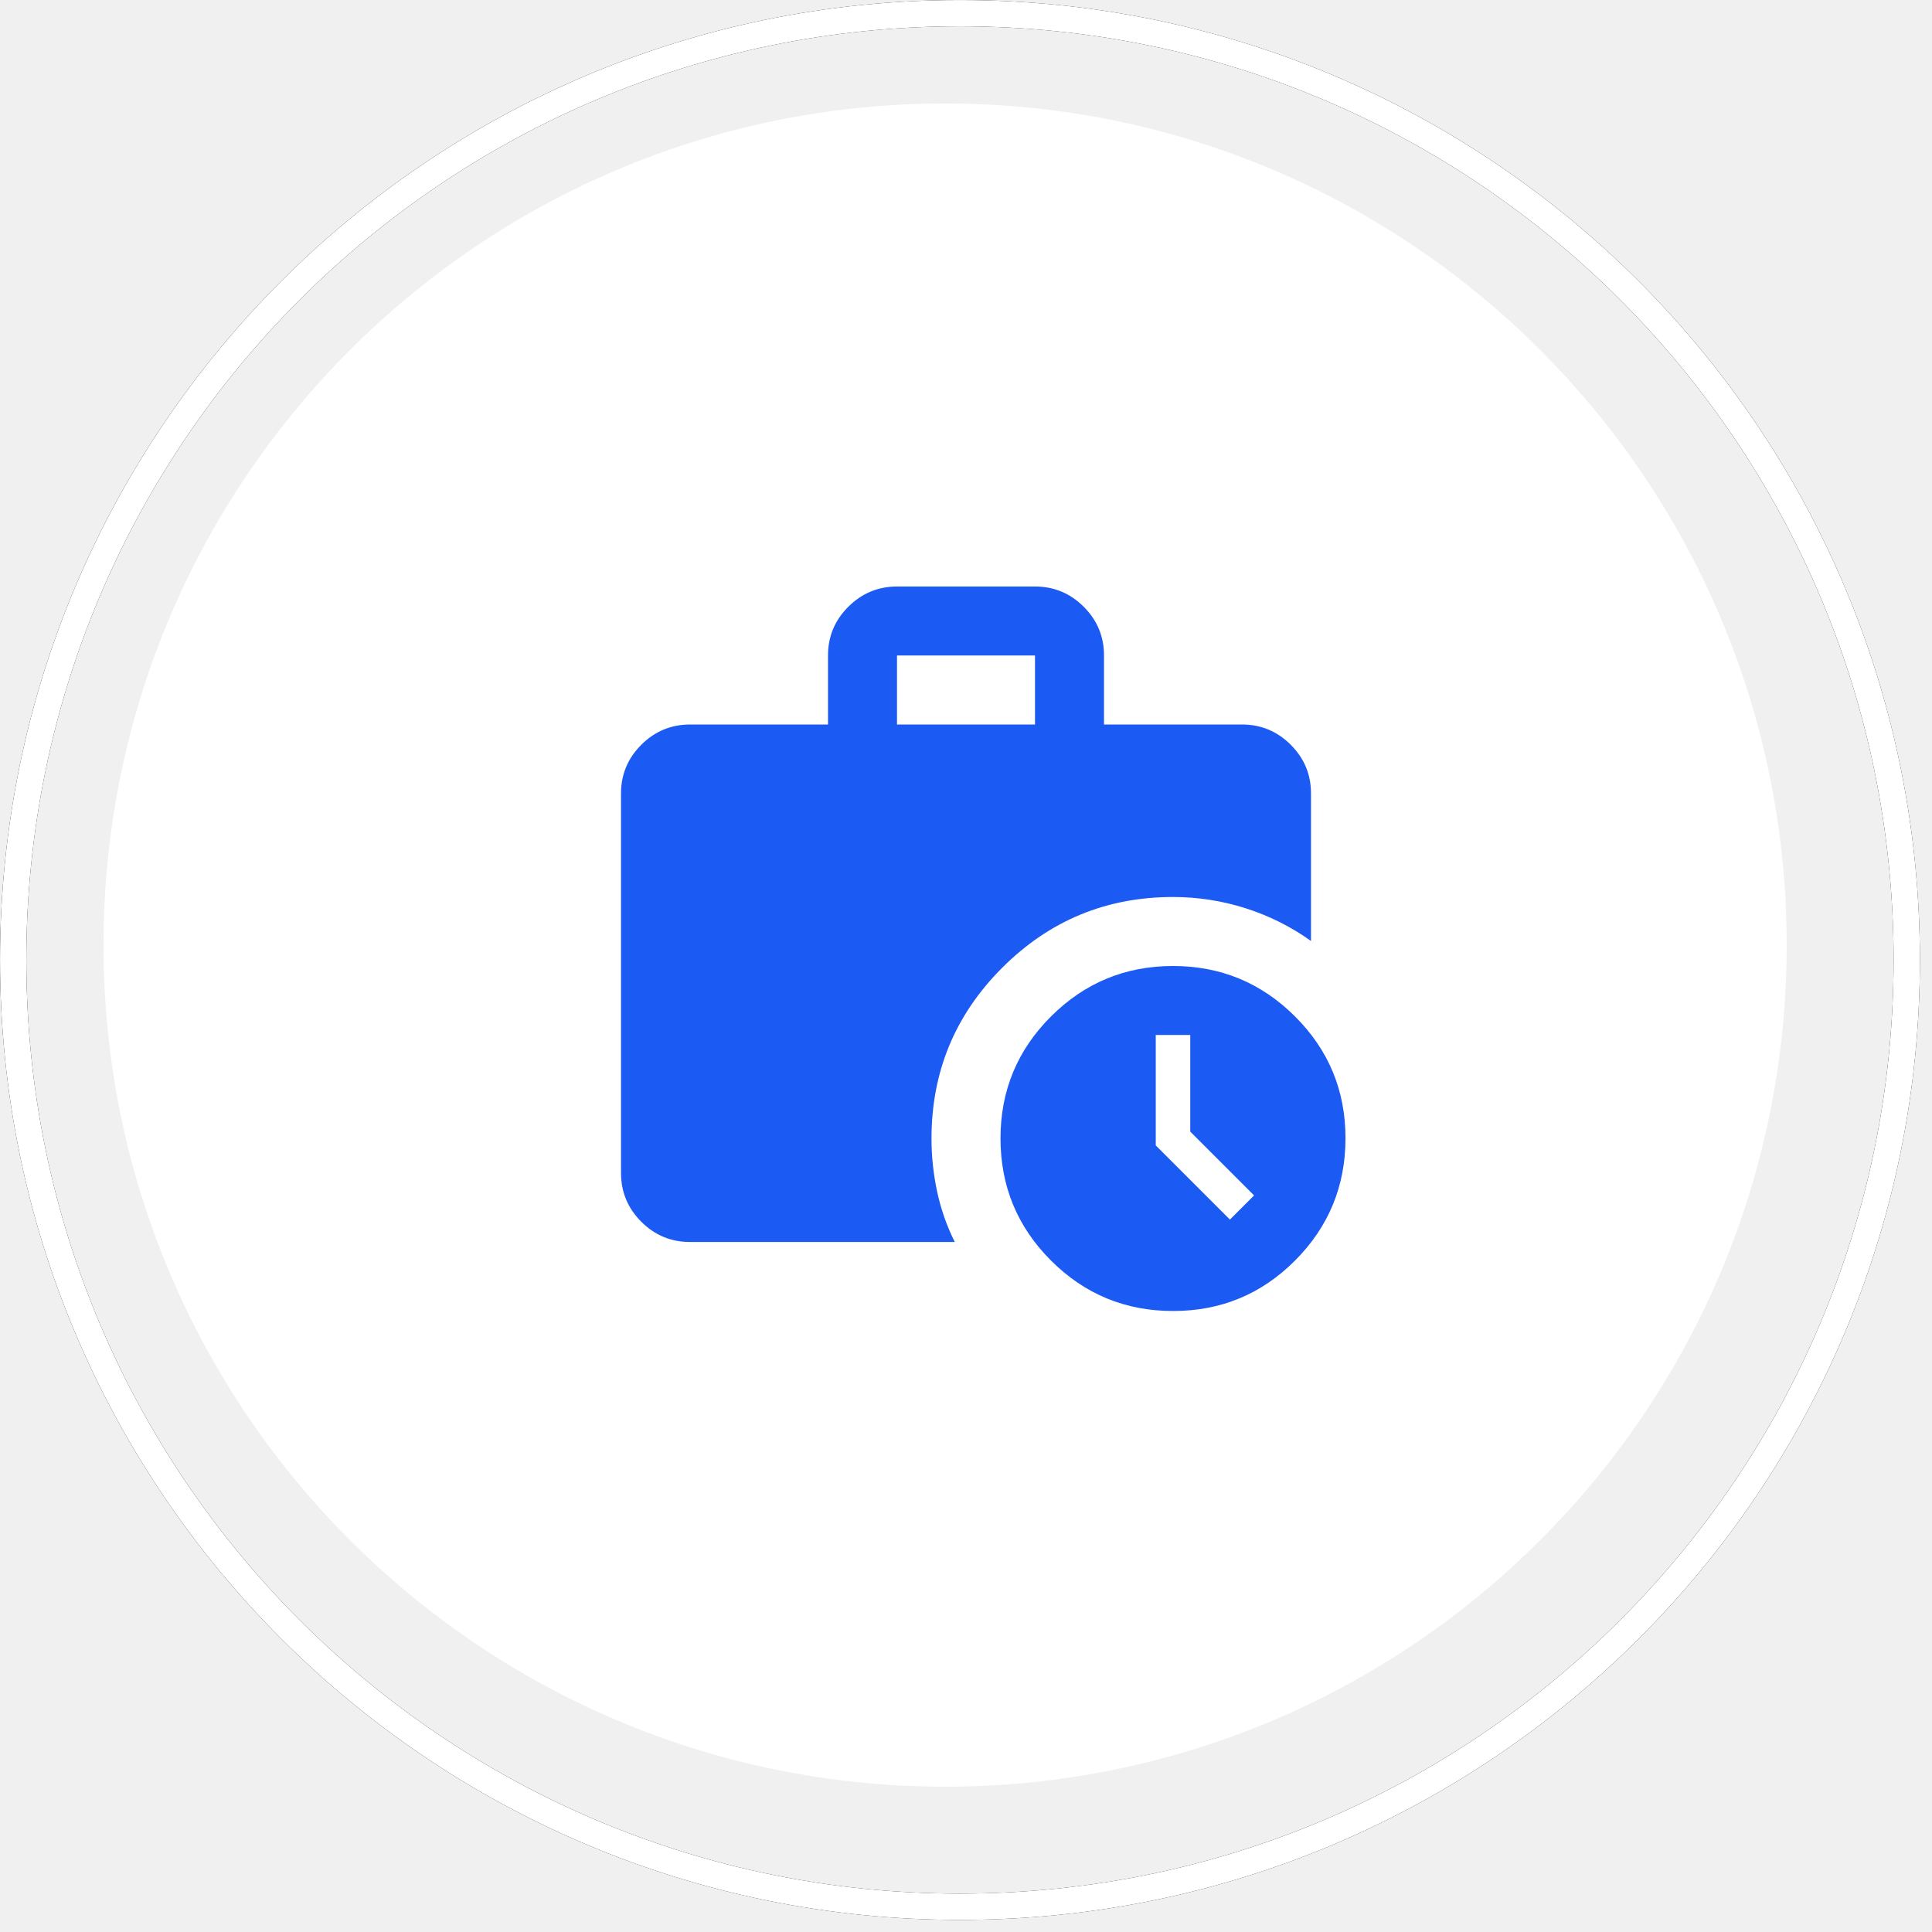
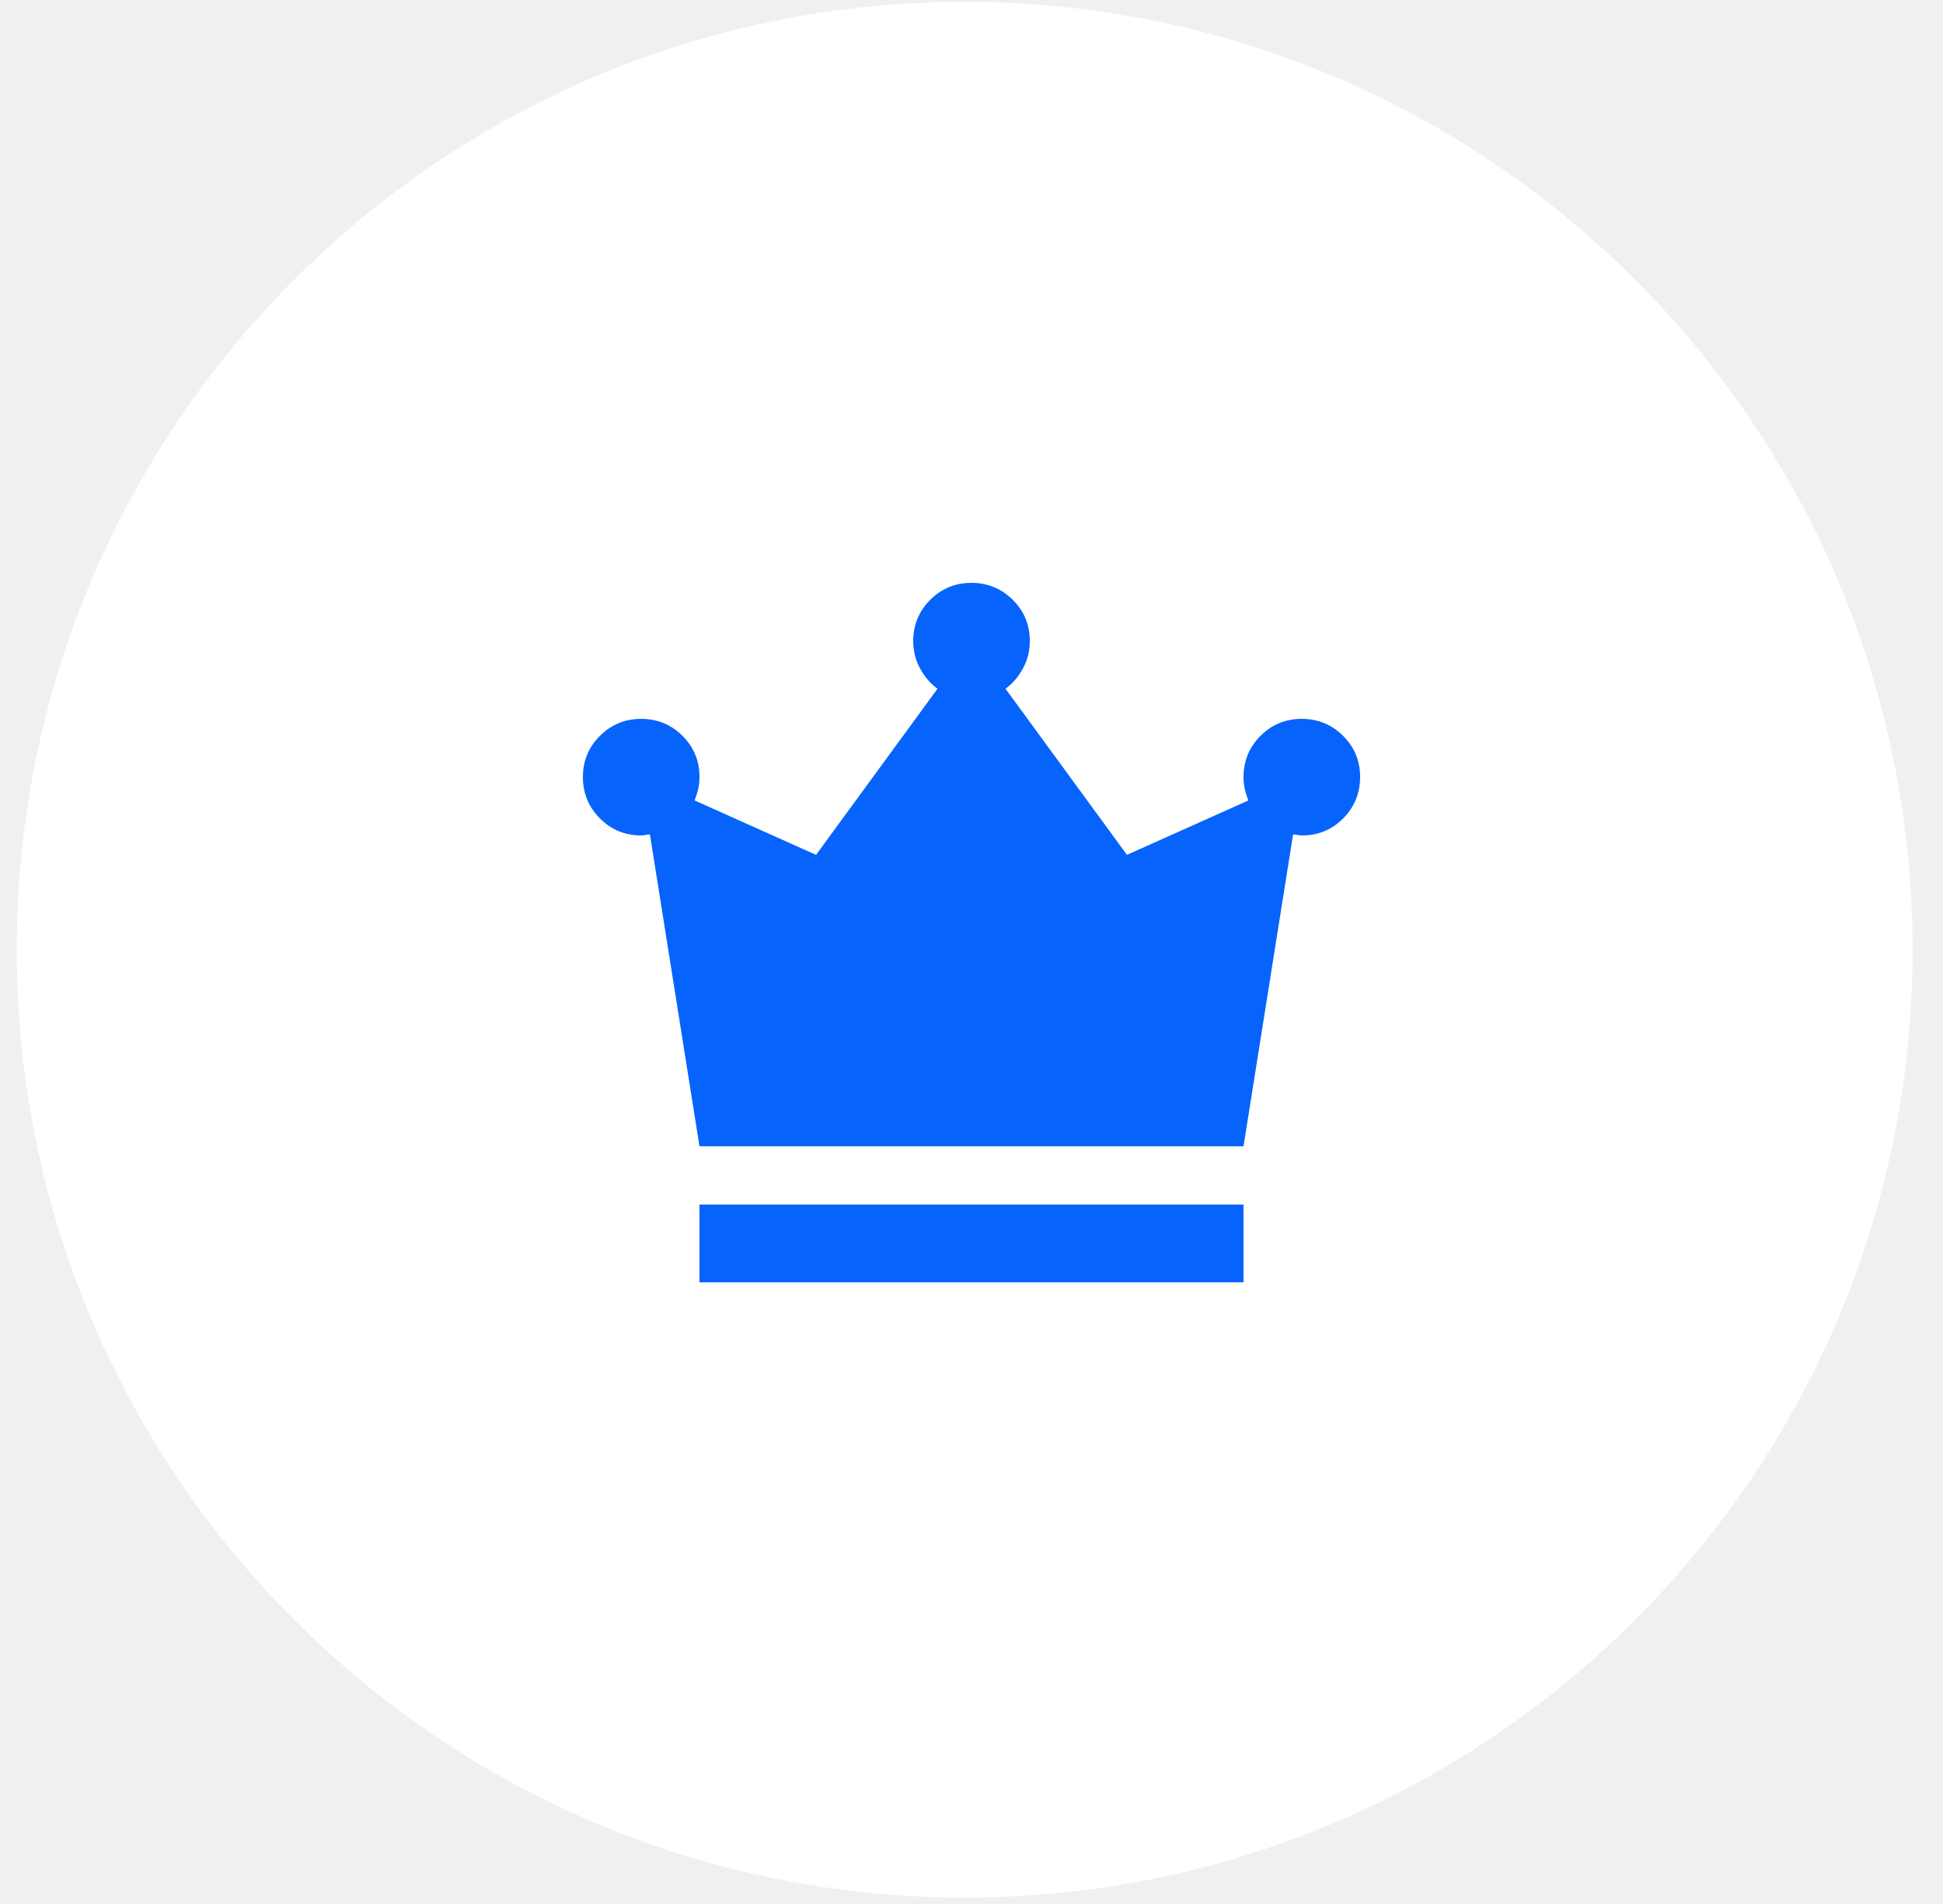
- <svg xmlns="http://www.w3.org/2000/svg" width="56" height="56" viewBox="0 0 56 56" fill="none">
-   <circle cx="27.394" cy="27.394" r="24.394" fill="white" />
-   <g clip-path="url(#clip0_3498_34192)">
-     <path d="M35.65 35.35L36.35 34.65L34.5 32.8V30H33.5V33.2L35.65 35.35ZM26 21H30V19H26V21ZM34 38C32.617 38 31.438 37.512 30.463 36.537C29.488 35.562 29.001 34.383 29 33C28.999 31.617 29.487 30.438 30.463 29.463C31.439 28.488 32.618 28 34 28C35.382 28 36.561 28.488 37.538 29.463C38.515 30.438 39.002 31.617 39 33C38.998 34.383 38.51 35.562 37.537 36.538C36.564 37.514 35.385 38.001 34 38ZM20 36C19.45 36 18.979 35.804 18.588 35.413C18.197 35.022 18.001 34.551 18 34V23C18 22.45 18.196 21.979 18.588 21.588C18.98 21.197 19.451 21.001 20 21H24V19C24 18.45 24.196 17.979 24.588 17.588C24.98 17.197 25.451 17.001 26 17H30C30.55 17 31.021 17.196 31.413 17.588C31.805 17.98 32.001 18.451 32 19V21H36C36.55 21 37.021 21.196 37.413 21.588C37.805 21.98 38.001 22.451 38 23V27.275C37.417 26.858 36.783 26.542 36.1 26.325C35.417 26.108 34.717 26 34 26C32.067 26 30.417 26.683 29.05 28.05C27.683 29.417 27 31.067 27 33C27 33.517 27.054 34.029 27.163 34.538C27.272 35.047 27.442 35.534 27.675 36H20Z" fill="#1C5AF4" />
+ <svg xmlns="http://www.w3.org/2000/svg" width="50" height="49" viewBox="0 0 50 49" fill="none">
+   <circle cx="24.824" cy="24.441" r="24.394" fill="white" />
+   <g clip-path="url(#clip0_4424_47225)">
+     <path d="M18 33V31H32V33H18ZM18 29.5L16.725 21.475C16.692 21.475 16.654 21.479 16.612 21.488C16.57 21.497 16.533 21.501 16.5 21.5C16.083 21.5 15.729 21.354 15.438 21.062C15.147 20.77 15.001 20.416 15 20C14.999 19.584 15.145 19.23 15.438 18.938C15.731 18.646 16.085 18.5 16.5 18.5C16.915 18.5 17.27 18.646 17.563 18.938C17.856 19.23 18.002 19.584 18 20C18 20.117 17.987 20.225 17.962 20.325C17.937 20.425 17.908 20.517 17.875 20.6L21 22L24.125 17.725C23.942 17.592 23.792 17.417 23.675 17.2C23.558 16.983 23.5 16.75 23.5 16.5C23.5 16.083 23.646 15.729 23.938 15.437C24.23 15.145 24.584 14.999 25 15C25.416 15.001 25.77 15.147 26.063 15.438C26.356 15.729 26.501 16.083 26.5 16.5C26.5 16.75 26.442 16.983 26.325 17.2C26.208 17.417 26.058 17.592 25.875 17.725L29 22L32.125 20.6C32.092 20.517 32.062 20.425 32.037 20.325C32.012 20.225 31.999 20.117 32 20C32 19.583 32.146 19.229 32.438 18.937C32.73 18.645 33.084 18.499 33.5 18.5C33.916 18.501 34.27 18.647 34.563 18.938C34.856 19.229 35.001 19.583 35 20C34.999 20.417 34.853 20.771 34.563 21.063C34.273 21.355 33.919 21.501 33.5 21.5C33.467 21.5 33.429 21.496 33.388 21.488C33.347 21.48 33.309 21.476 33.275 21.475L32 29.5H18Z" fill="#0663FC" />
  </g>
-   <circle cx="27.825" cy="27.825" r="27.443" stroke="black" stroke-width="0.762" />
-   <circle cx="27.825" cy="27.825" r="27.443" stroke="white" stroke-width="0.762" />
  <defs>
-     <clipPath id="clip0_3498_34192">
-       <rect width="24" height="24" fill="white" transform="translate(16 15)" />
+     <clipPath id="clip0_4424_47225">
+       <rect width="24" height="24" fill="white" transform="translate(13 13)" />
    </clipPath>
  </defs>
</svg>
